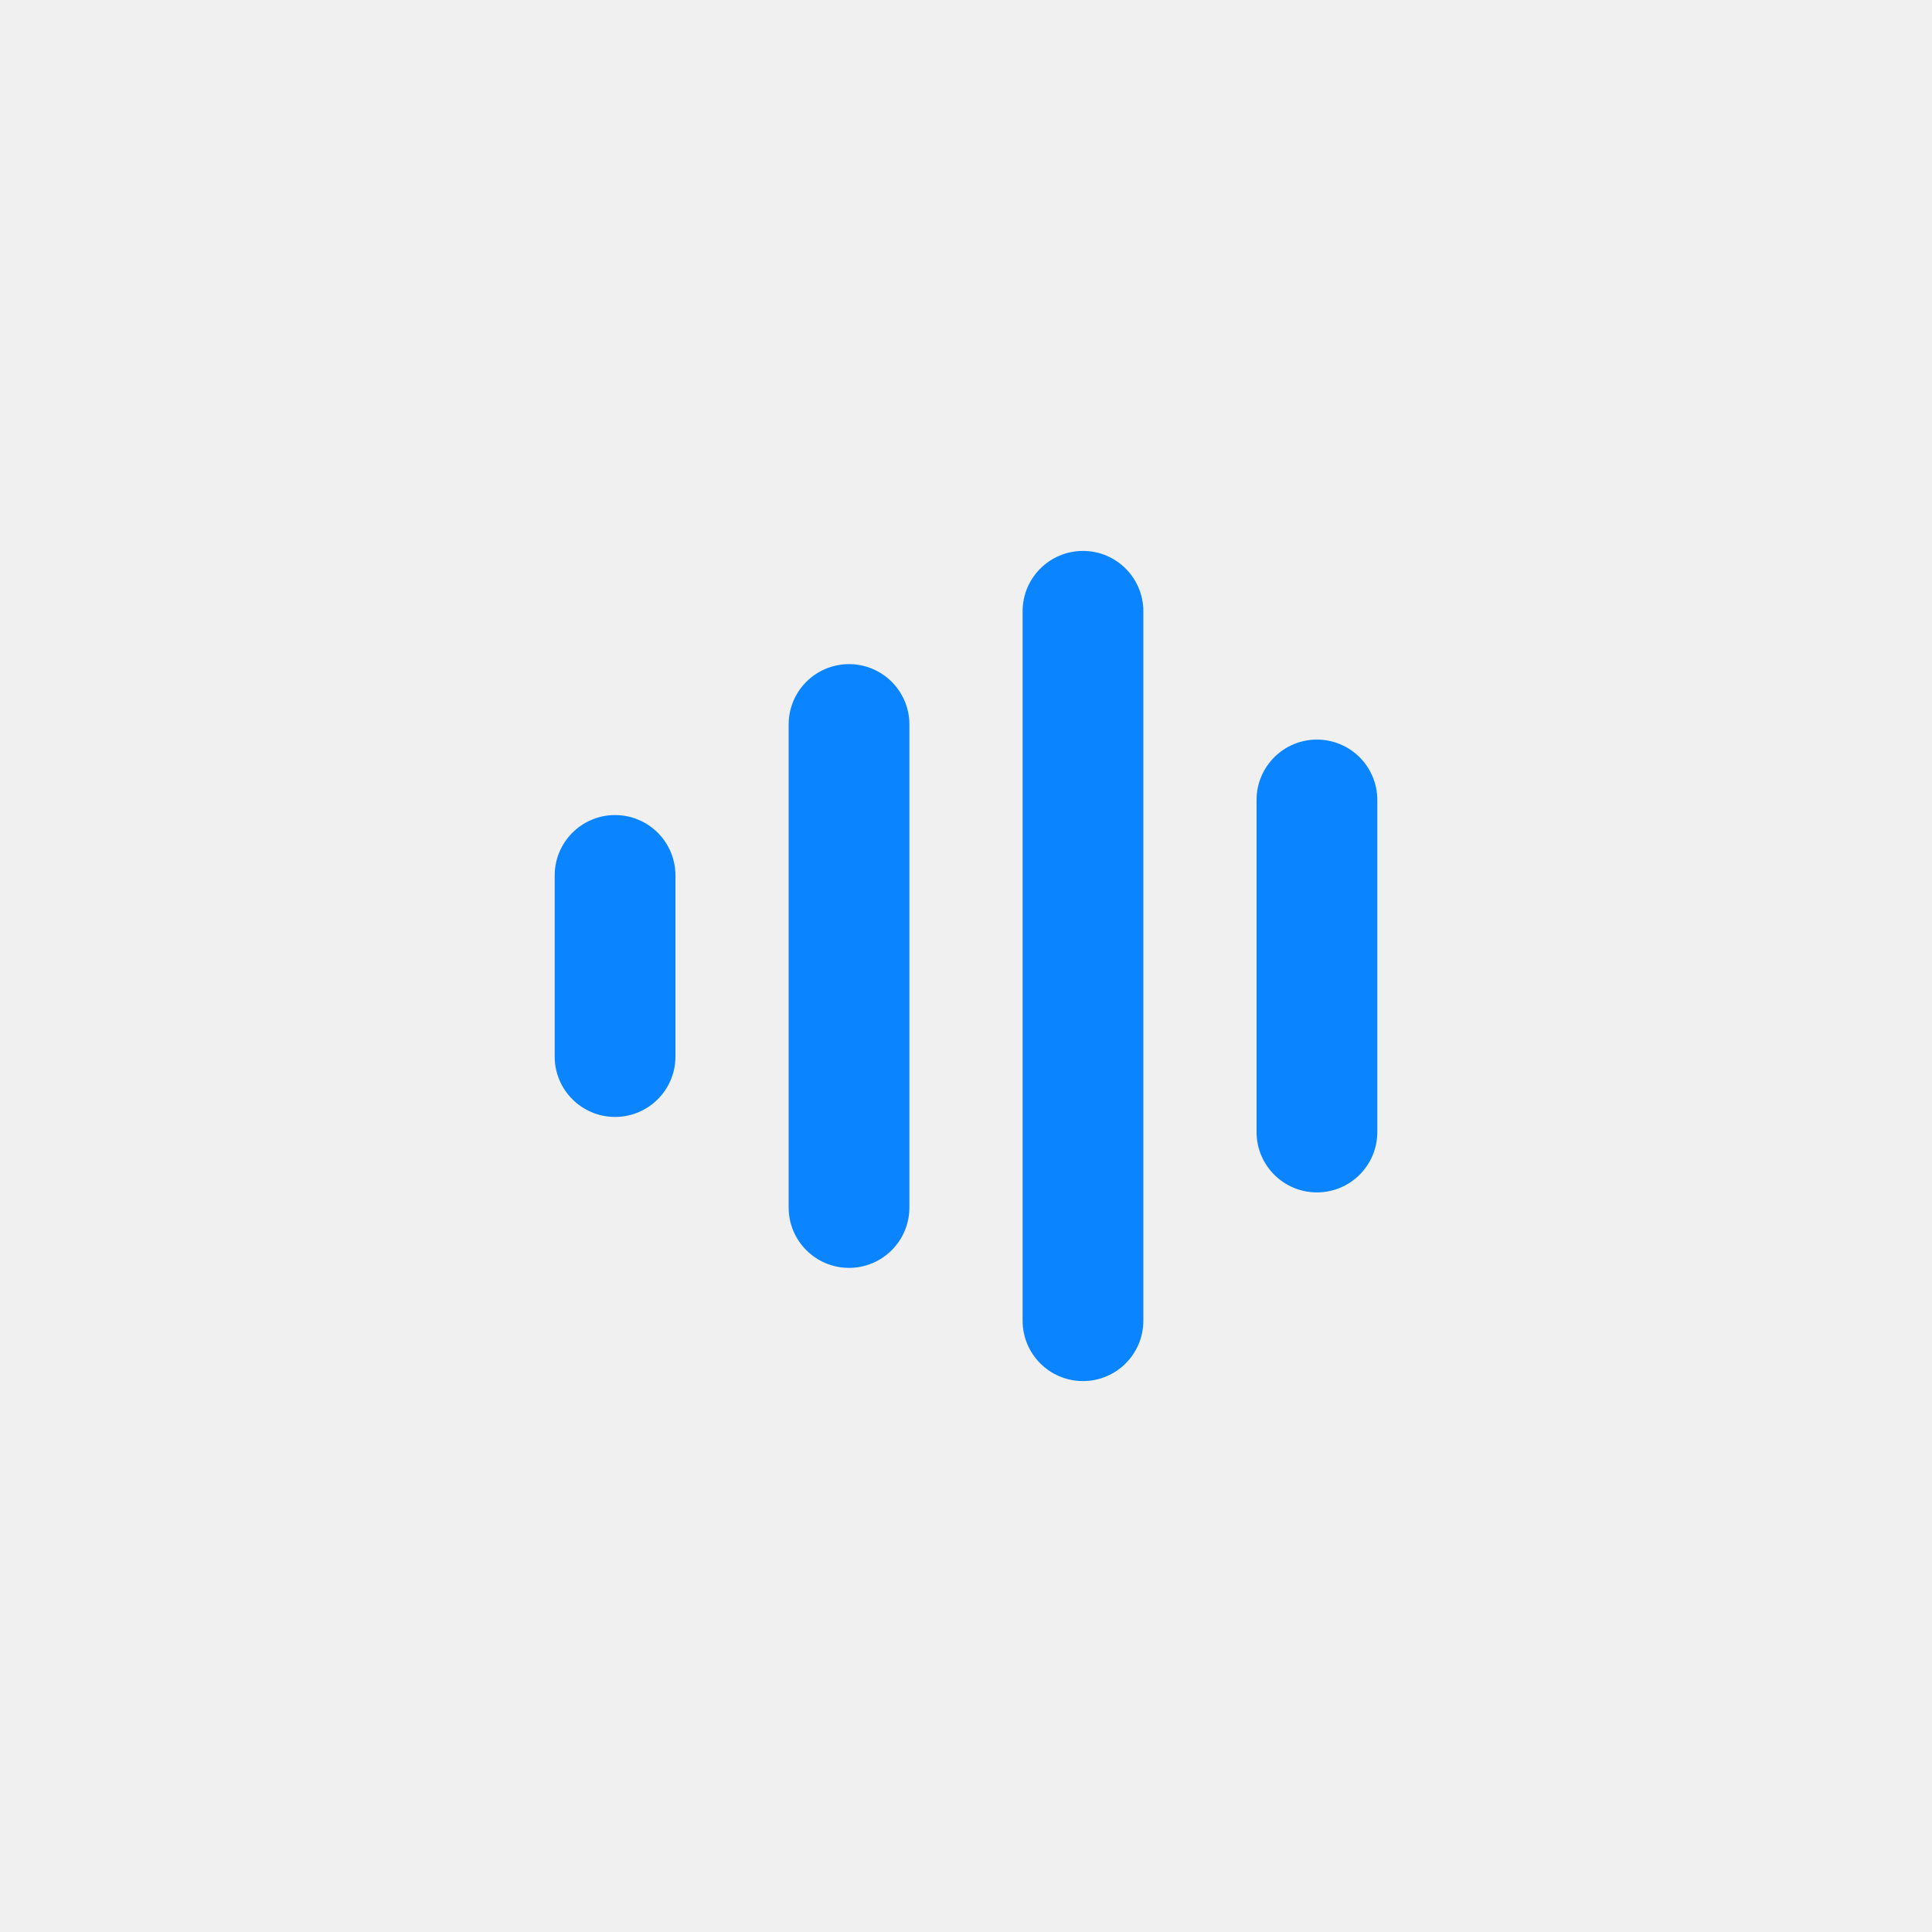
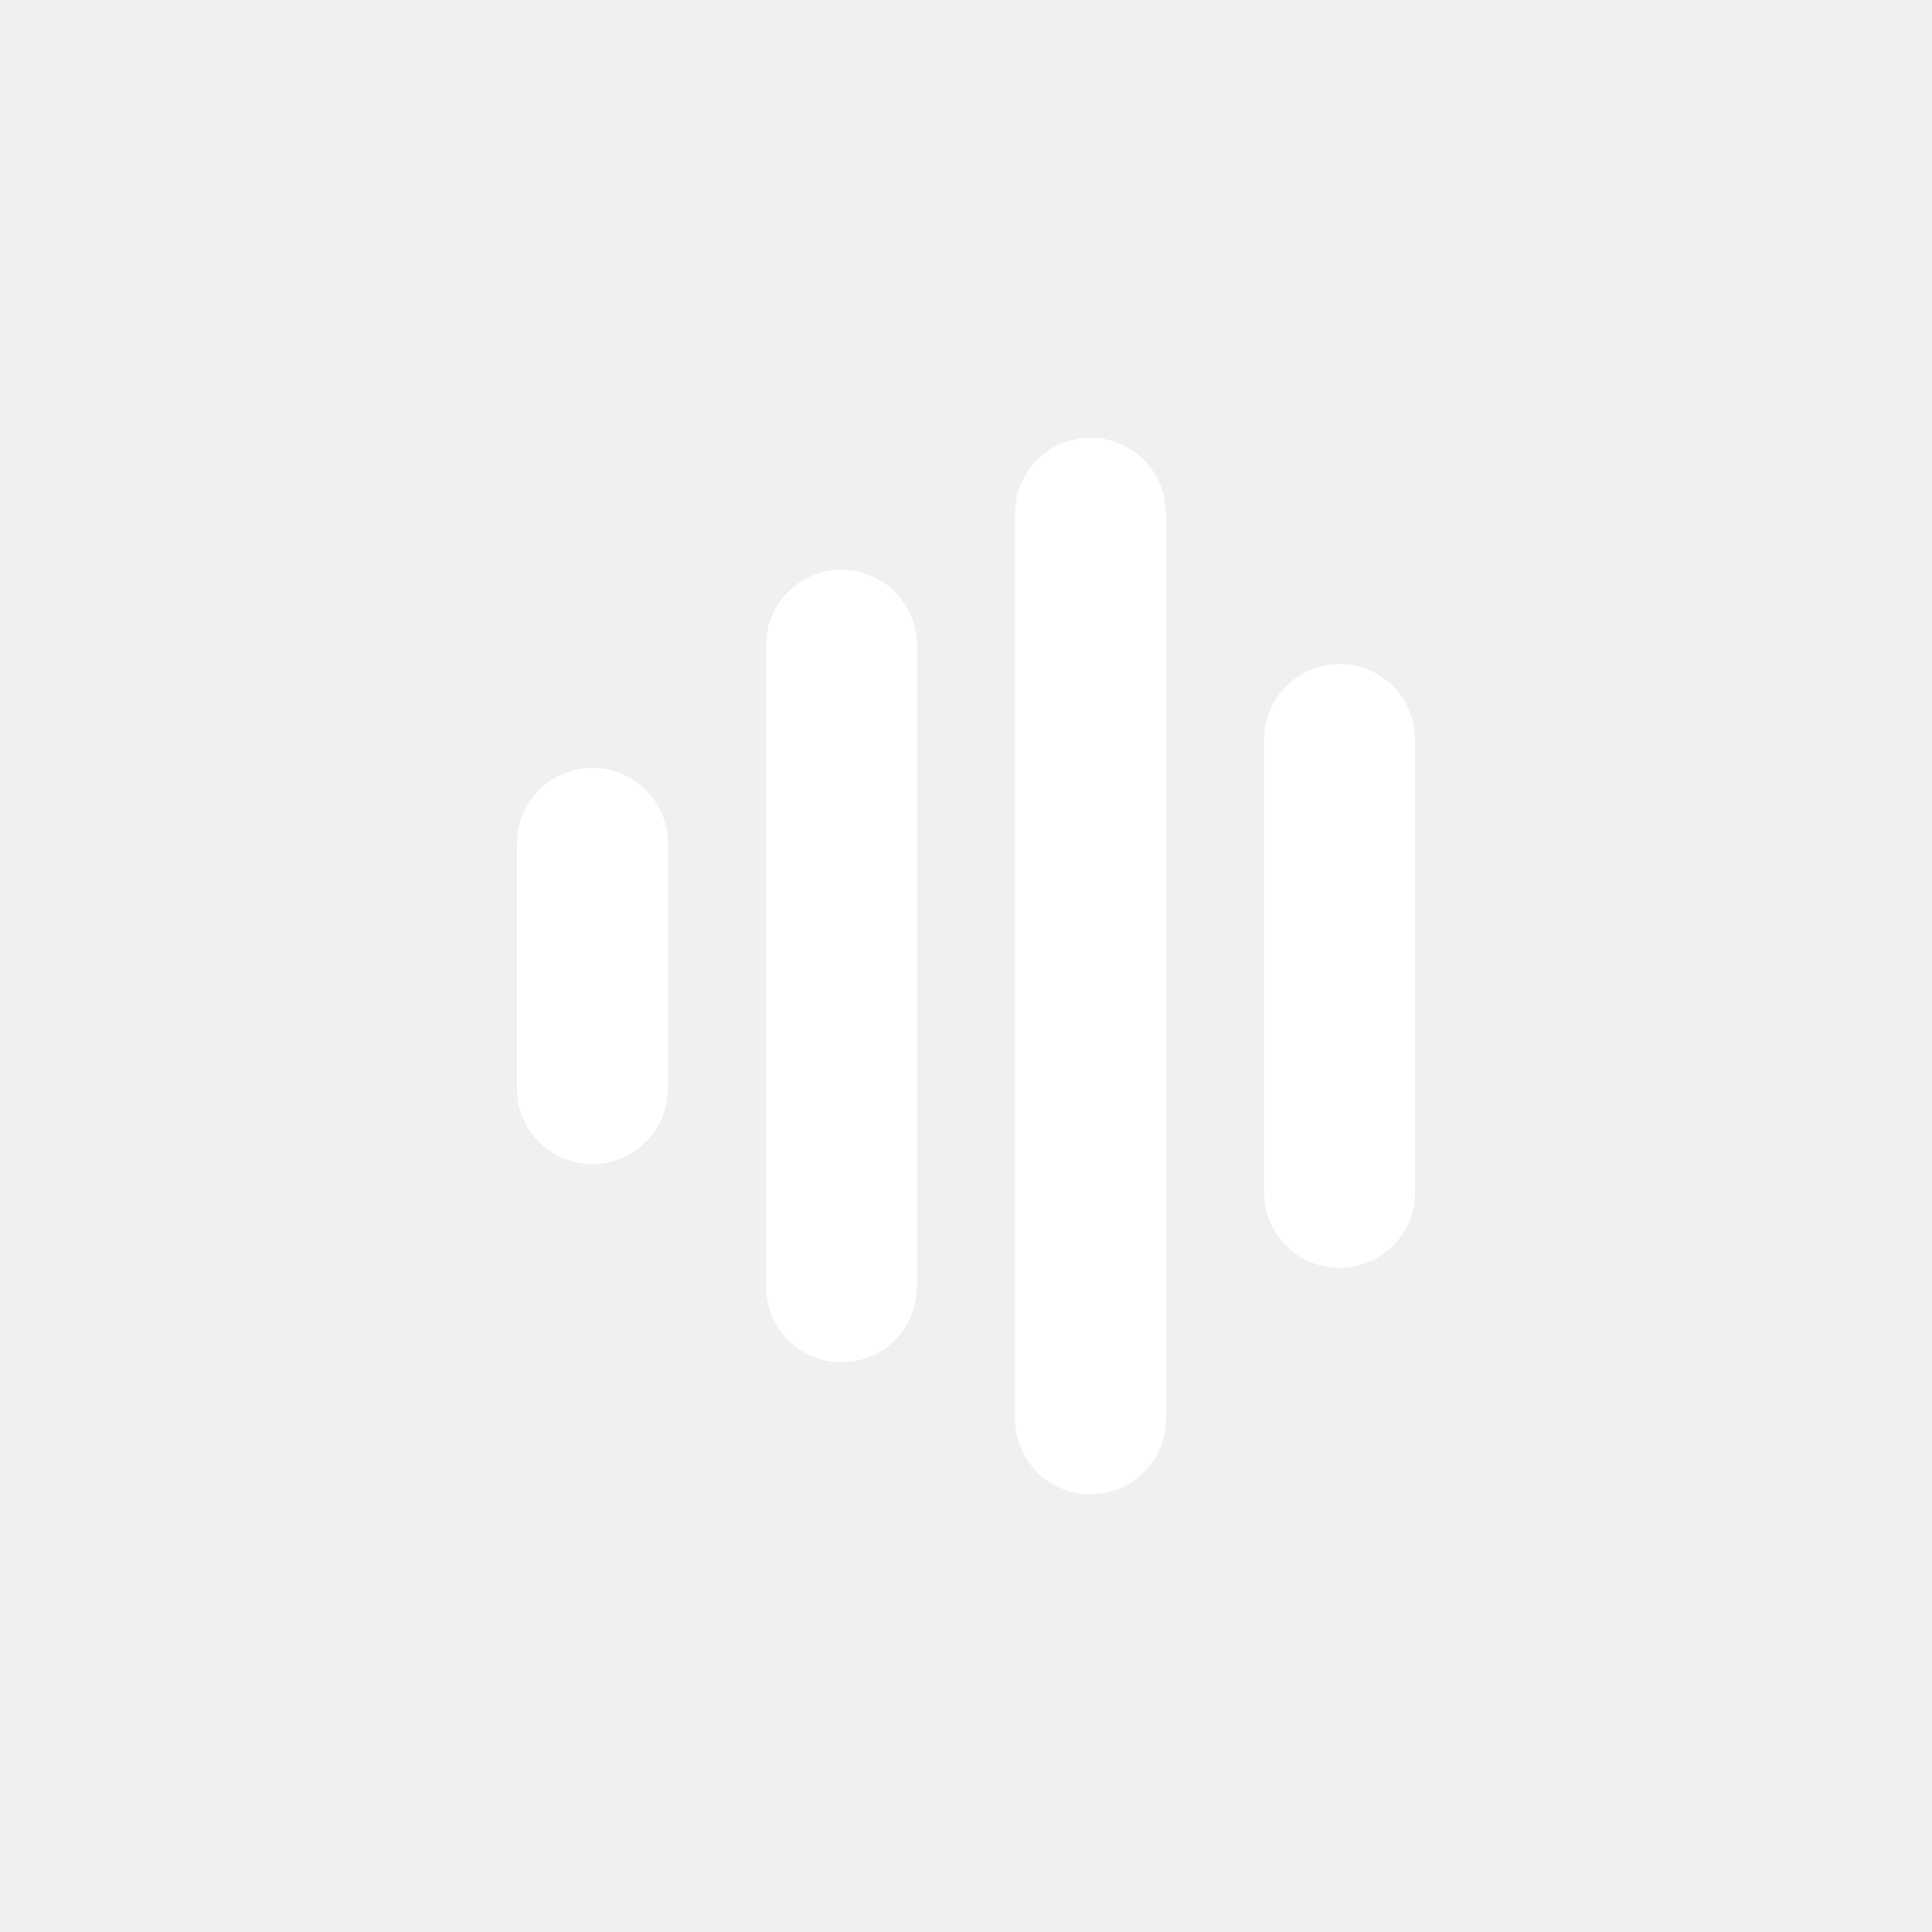
<svg xmlns="http://www.w3.org/2000/svg" width="1024" height="1024" viewBox="0 0 1024 1024">
-   <rect x="294.0" y="432.0" width="64" height="160" rx="32.0" fill="#0a84ff" />
-   <rect x="418.0" y="352.0" width="64" height="320" rx="32.0" fill="#0a84ff" />
-   <rect x="542.0" y="292.0" width="64" height="440" rx="32.0" fill="#0a84ff" />
-   <rect x="666.0" y="392.0" width="64" height="240" rx="32.0" fill="#0a84ff" />
+   <rect x="274.0" y="407.0" width="80" height="210" rx="40.0" fill="#ffffff" />
+   <rect x="406.0" y="302.0" width="80" height="420" rx="40.0" fill="#ffffff" />
+   <rect x="538.0" y="232.0" width="80" height="560" rx="40.0" fill="#ffffff" />
+   <rect x="670.0" y="352.0" width="80" height="320" rx="40.0" fill="#ffffff" />
</svg>
